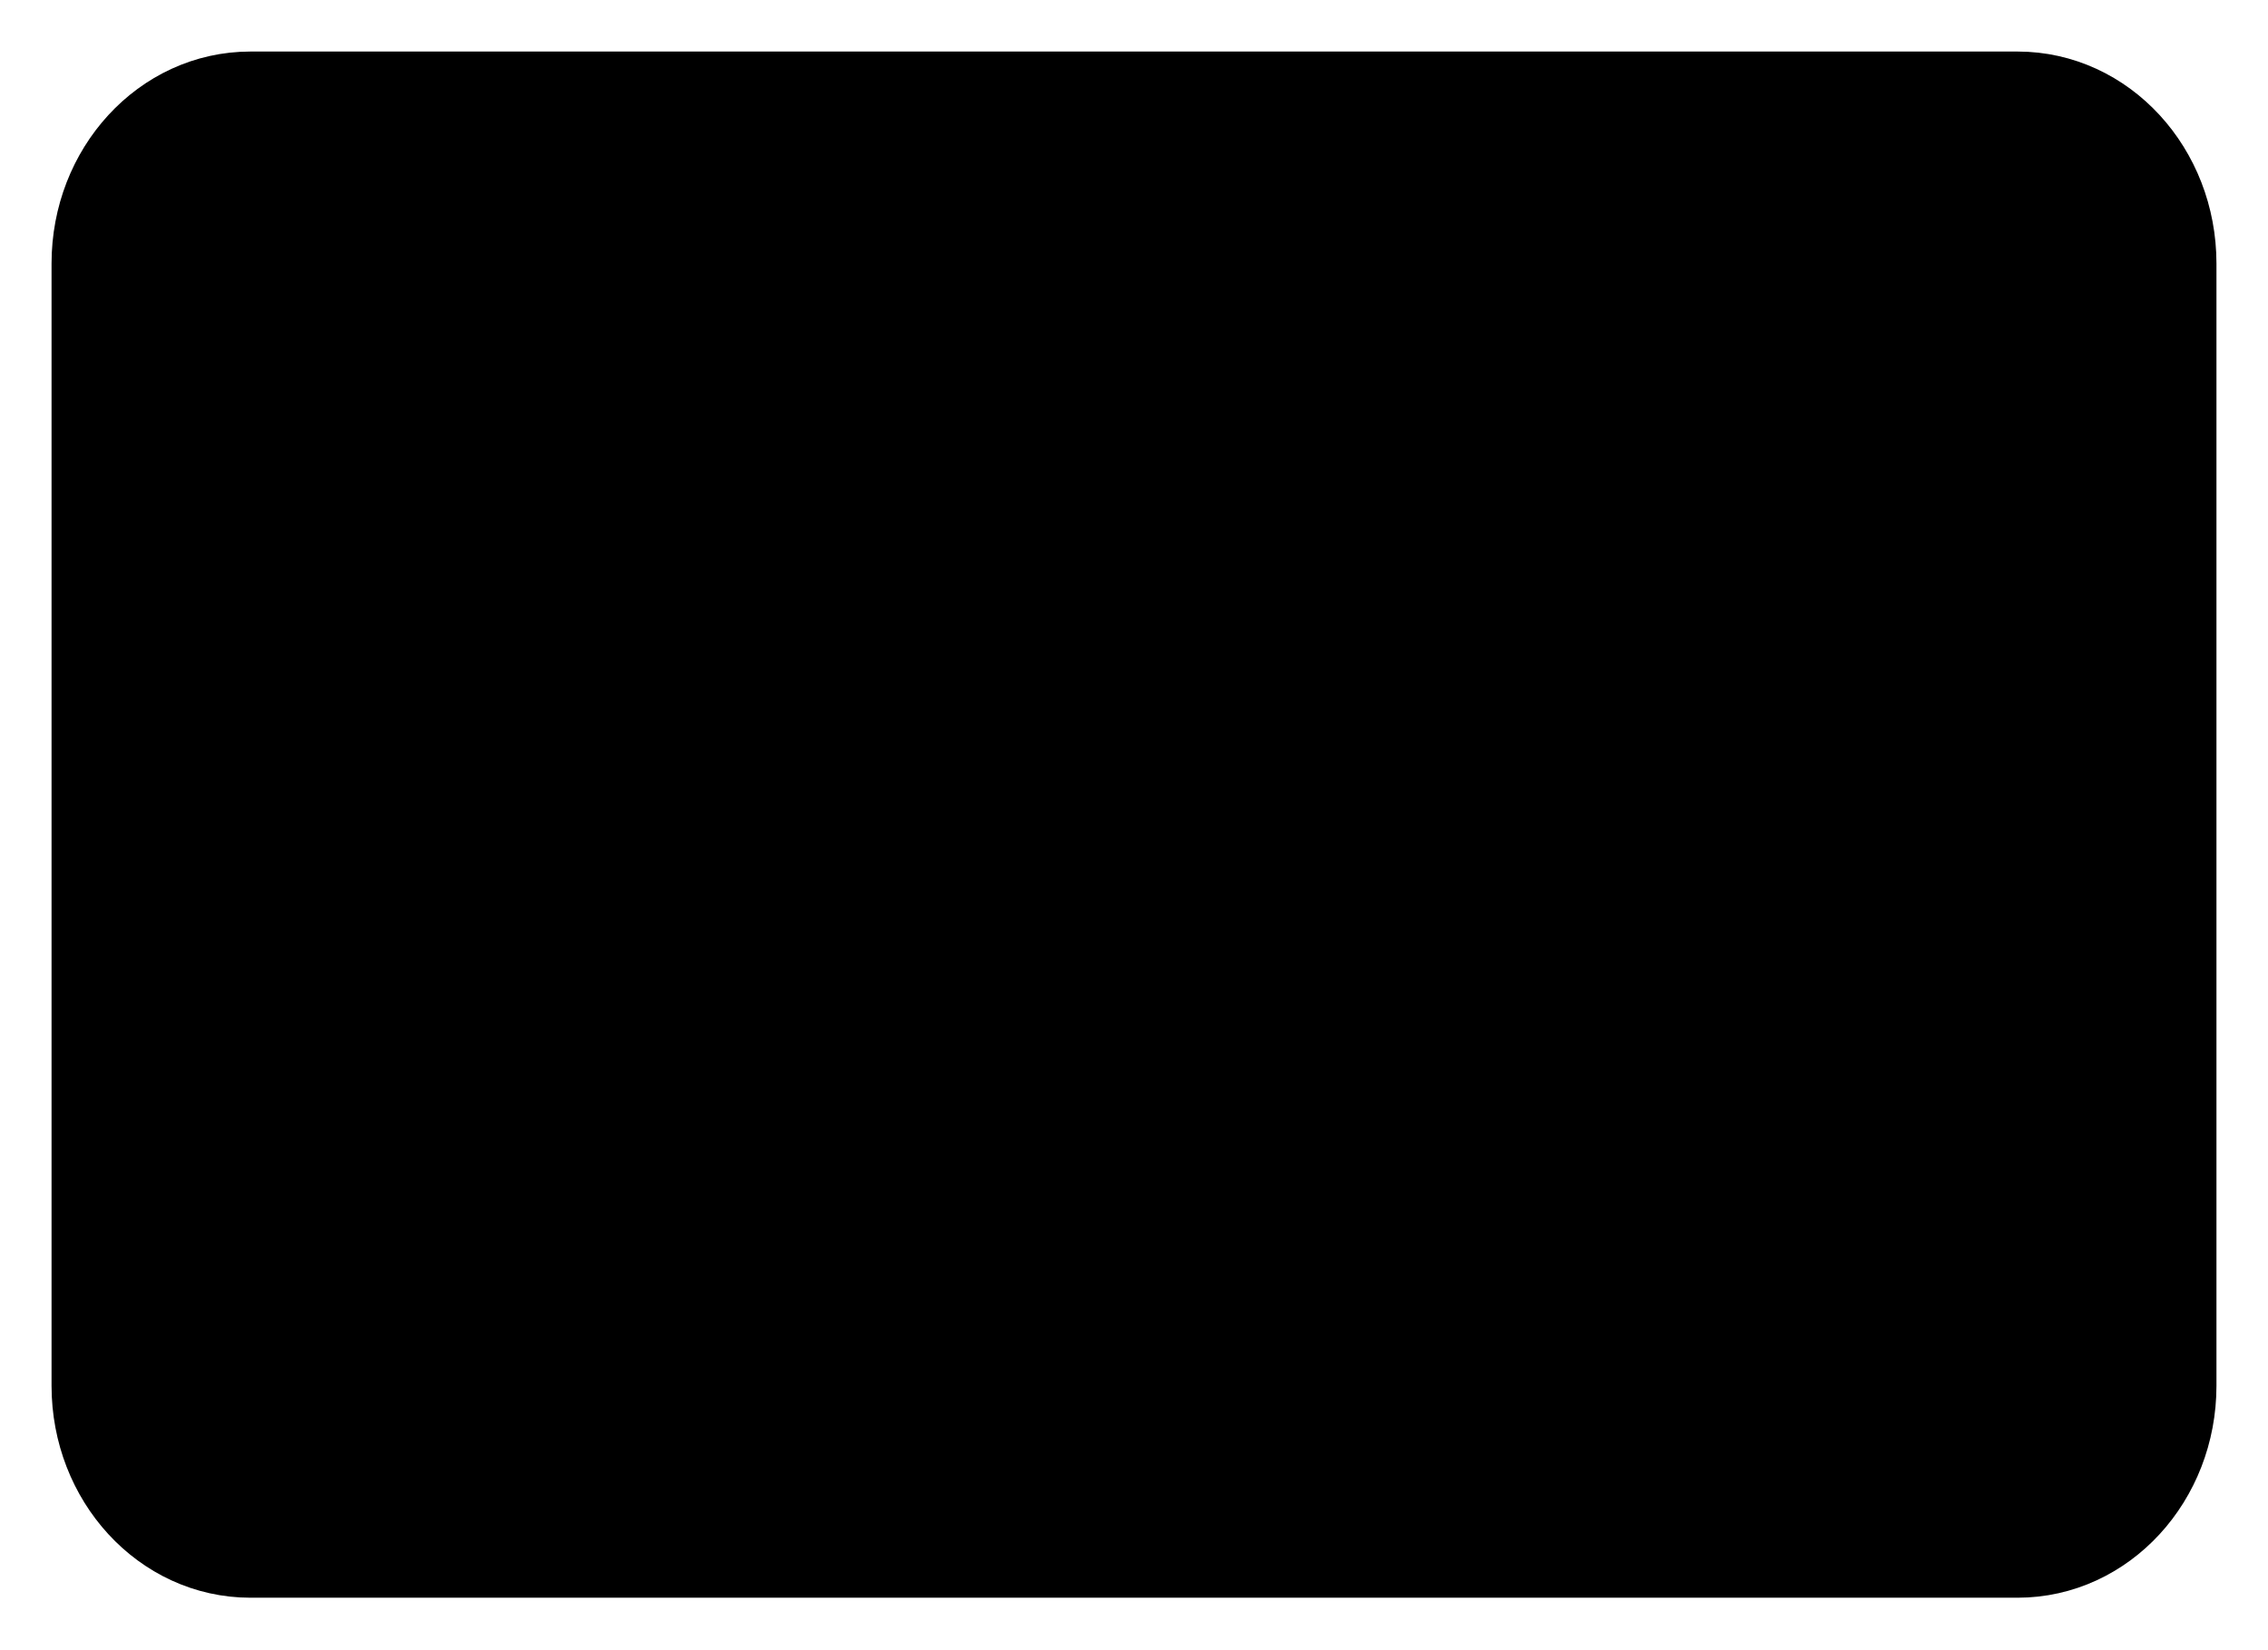
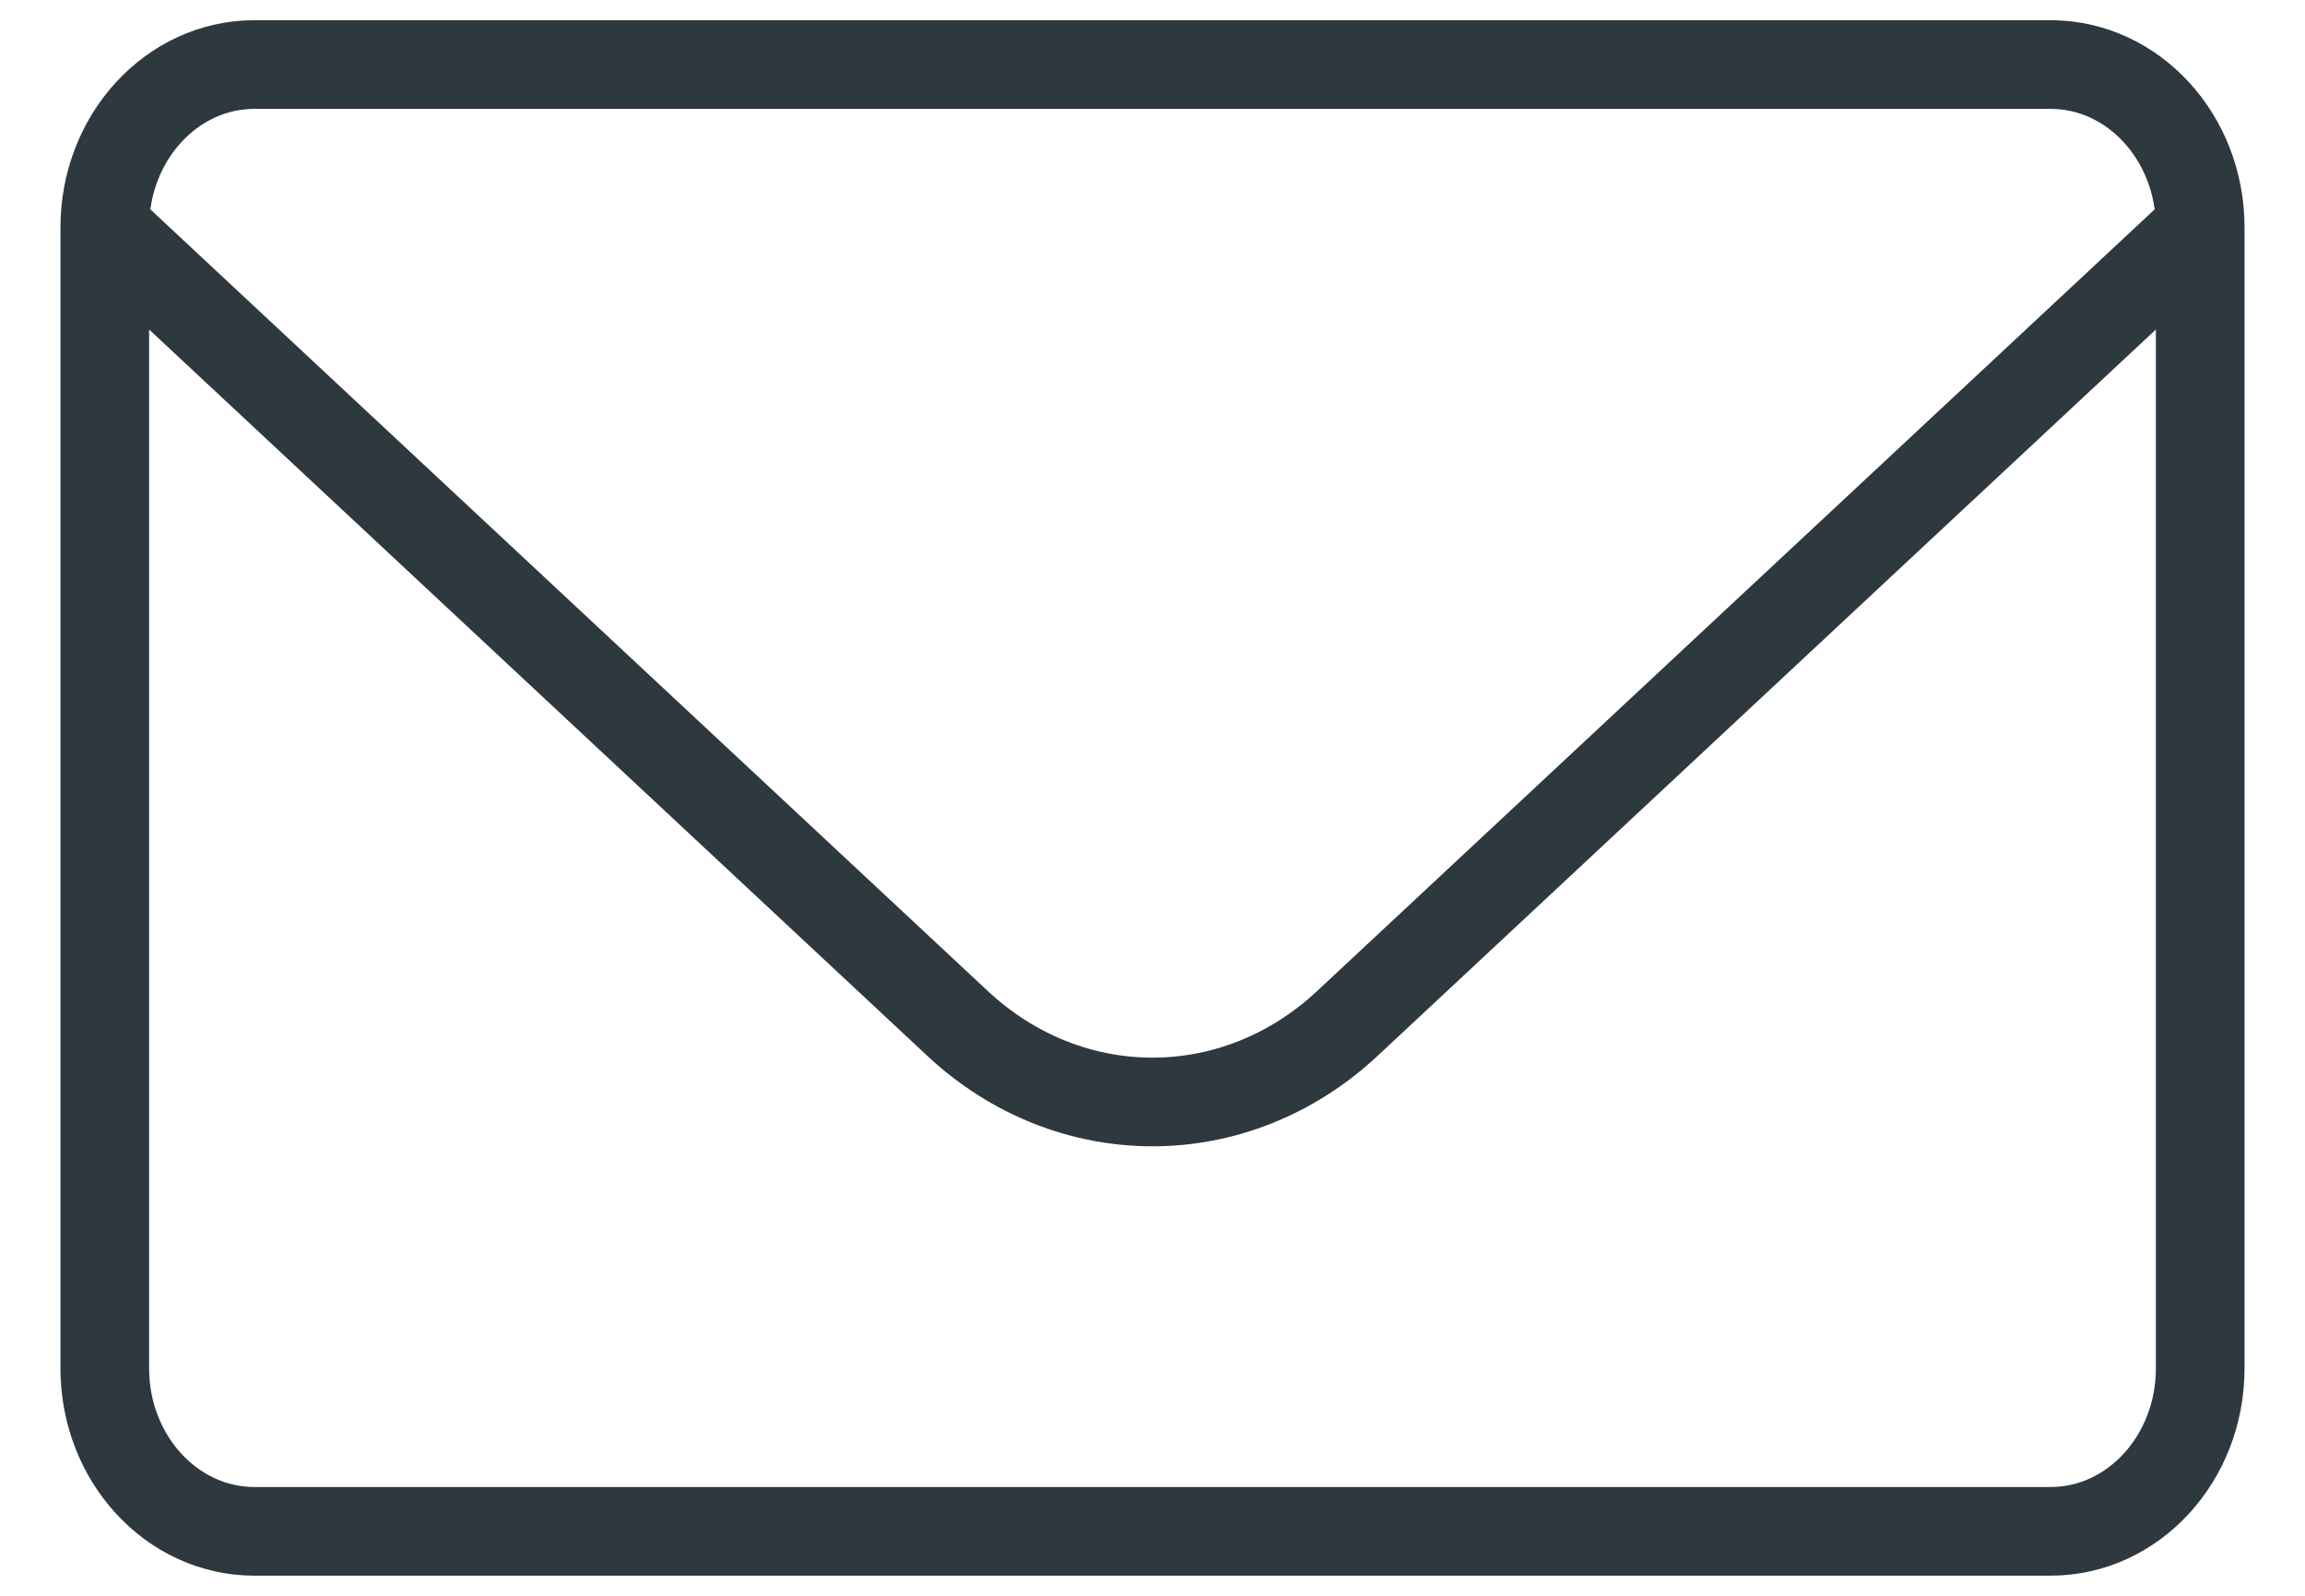
- <svg xmlns="http://www.w3.org/2000/svg" width="22" height="16" viewBox="0 0 22 16">
-   <path d="M21 2.556V13.444C21 14.304 20.36 15 19.571 15H2.429C1.64 15 1 14.304 1 13.444V2.556M21 2.556C21 1.696 20.36 1 19.571 1H2.429C1.64 1 1 1.696 1 2.556M21 2.556L12.859 10.153C11.79 11.152 10.211 11.152 9.141 10.153L1 2.556" stroke="currentColor" stroke-linecap="round" stroke-linejoin="round" />
+ <svg xmlns="http://www.w3.org/2000/svg" width="26" height="18" viewBox="0 0 26 18" fill="none">
+   <path d="M24.818 2.566V15.435C24.818 16.45 24.062 17.273 23.13 17.273H2.87C1.938 17.273 1.182 16.45 1.182 15.435V2.566M24.818 2.566C24.818 1.551 24.062 0.728 23.13 0.728H2.87C1.938 0.728 1.182 1.551 1.182 2.566M24.818 2.566L15.197 11.545C13.933 12.725 12.067 12.725 10.802 11.545L1.182 2.566" stroke="#2D383F" stroke-linecap="round" stroke-linejoin="round" />
</svg>
